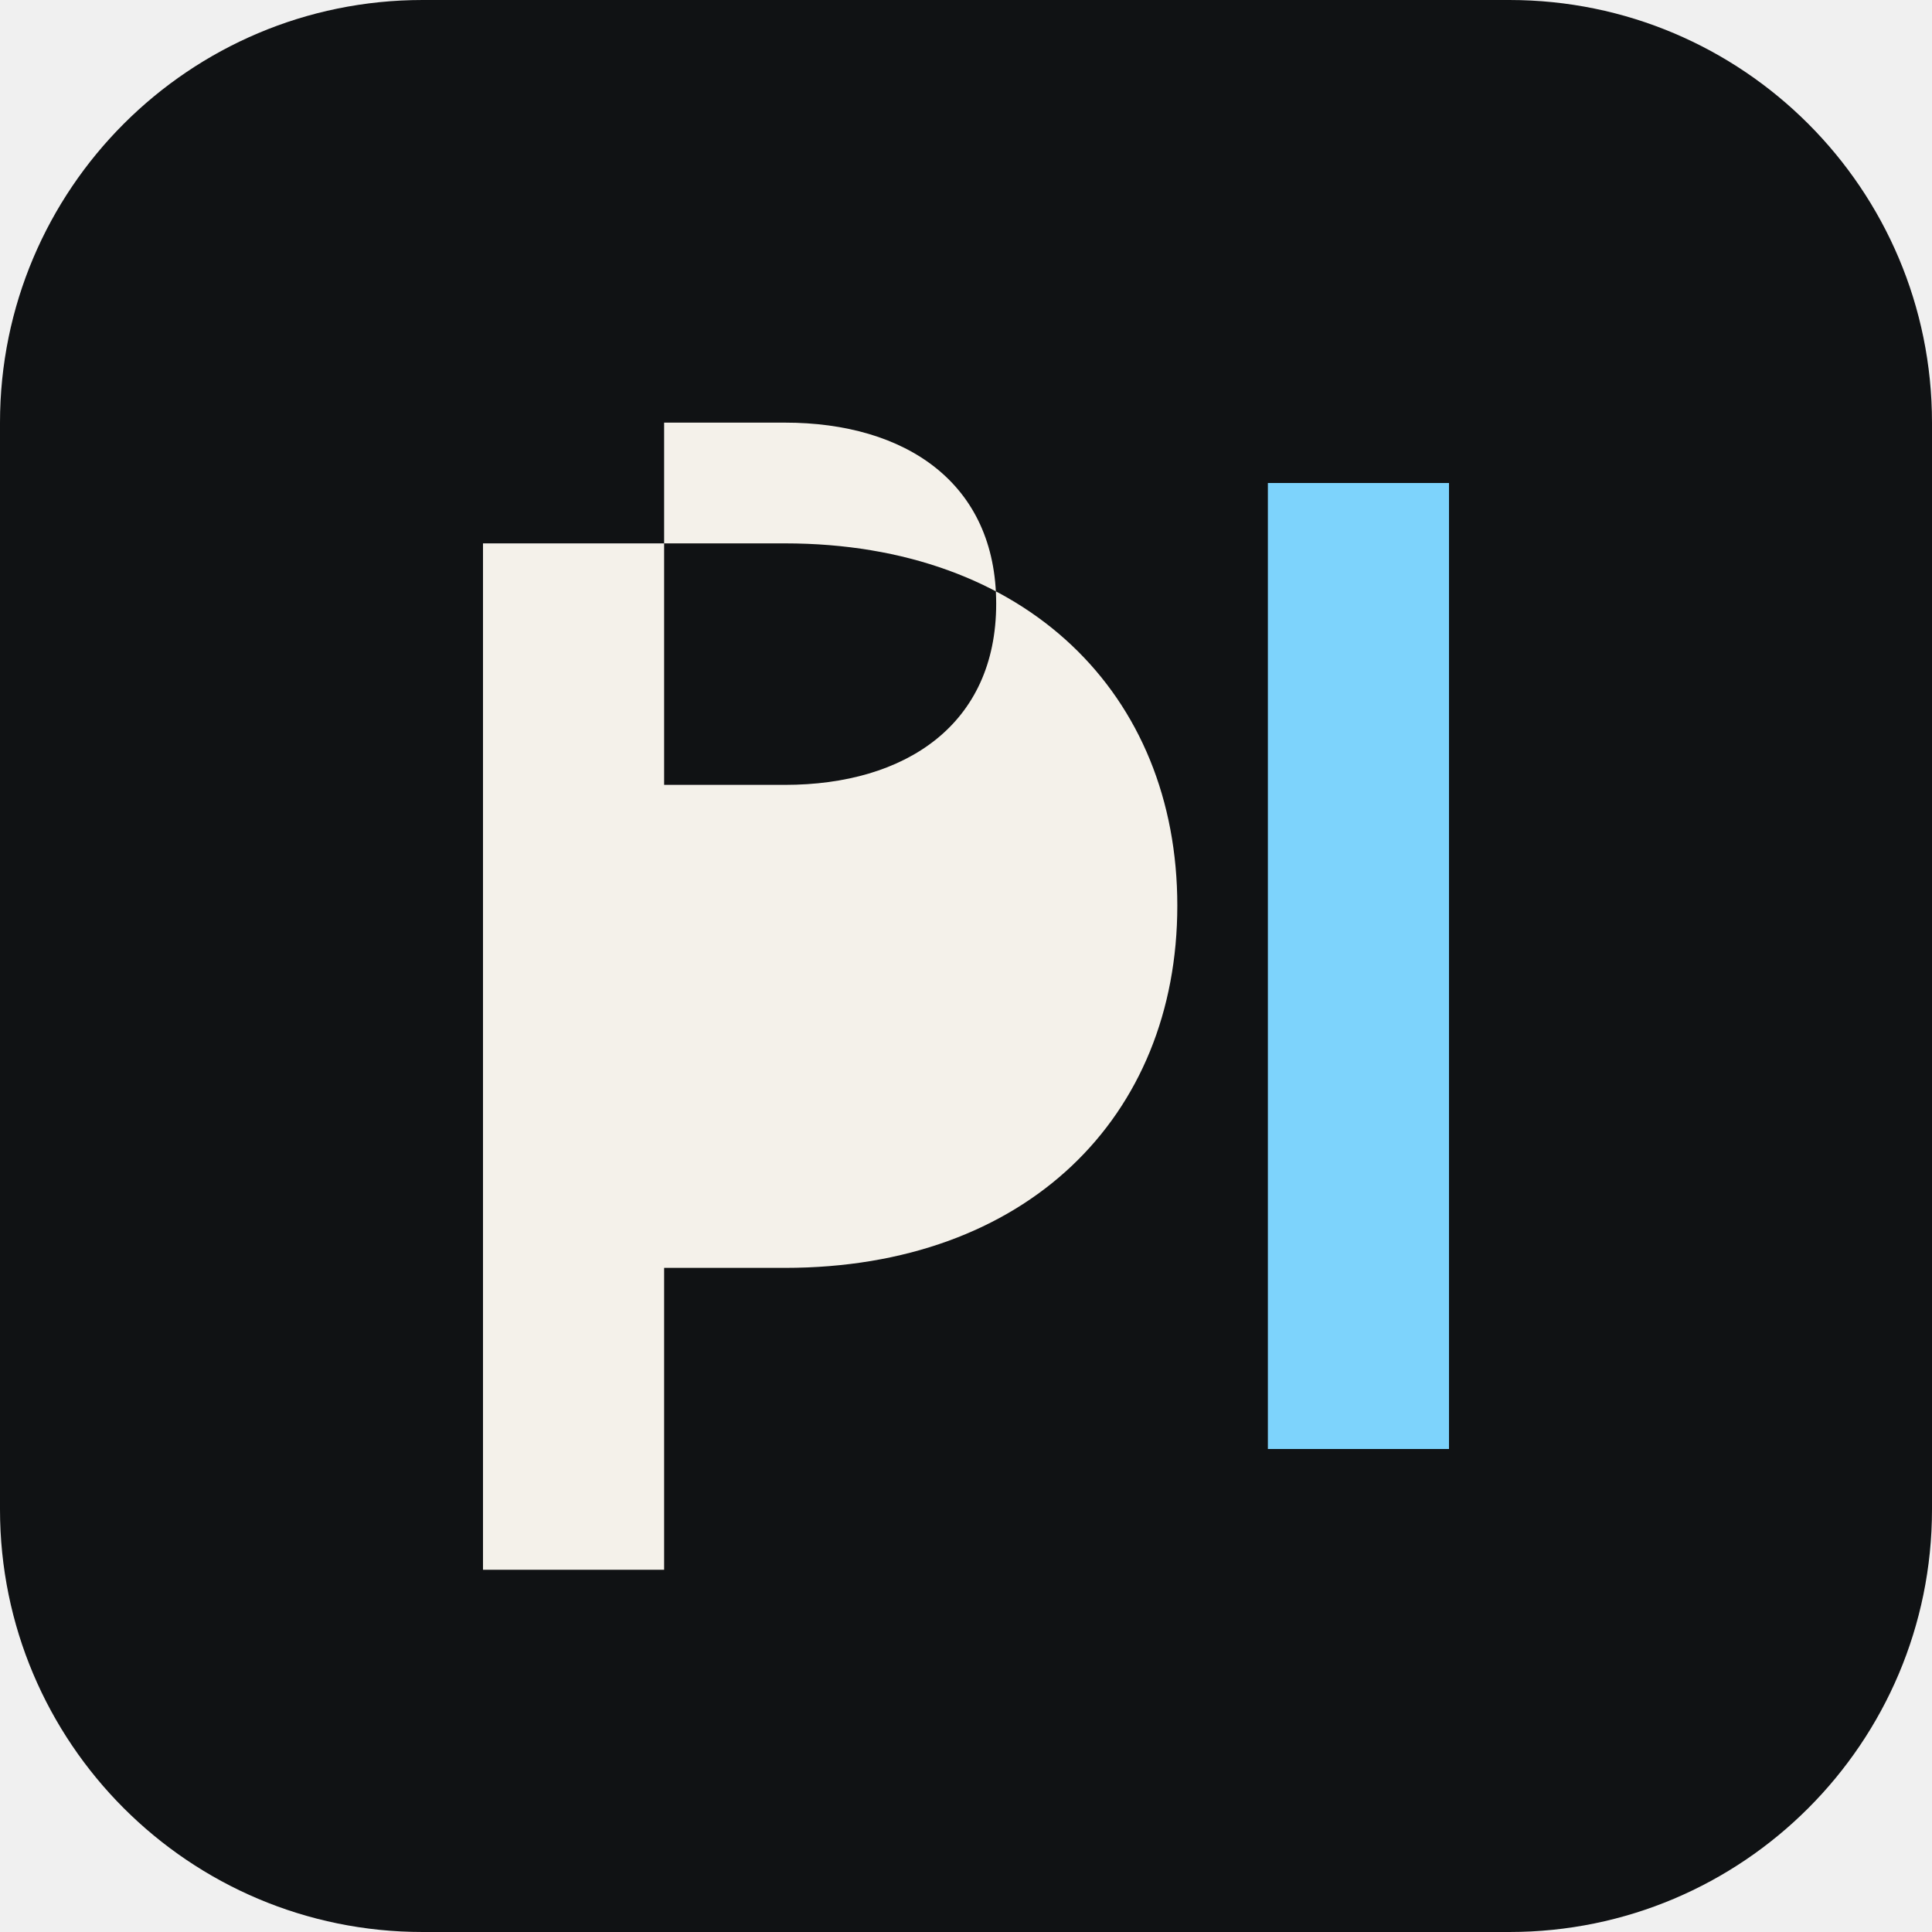
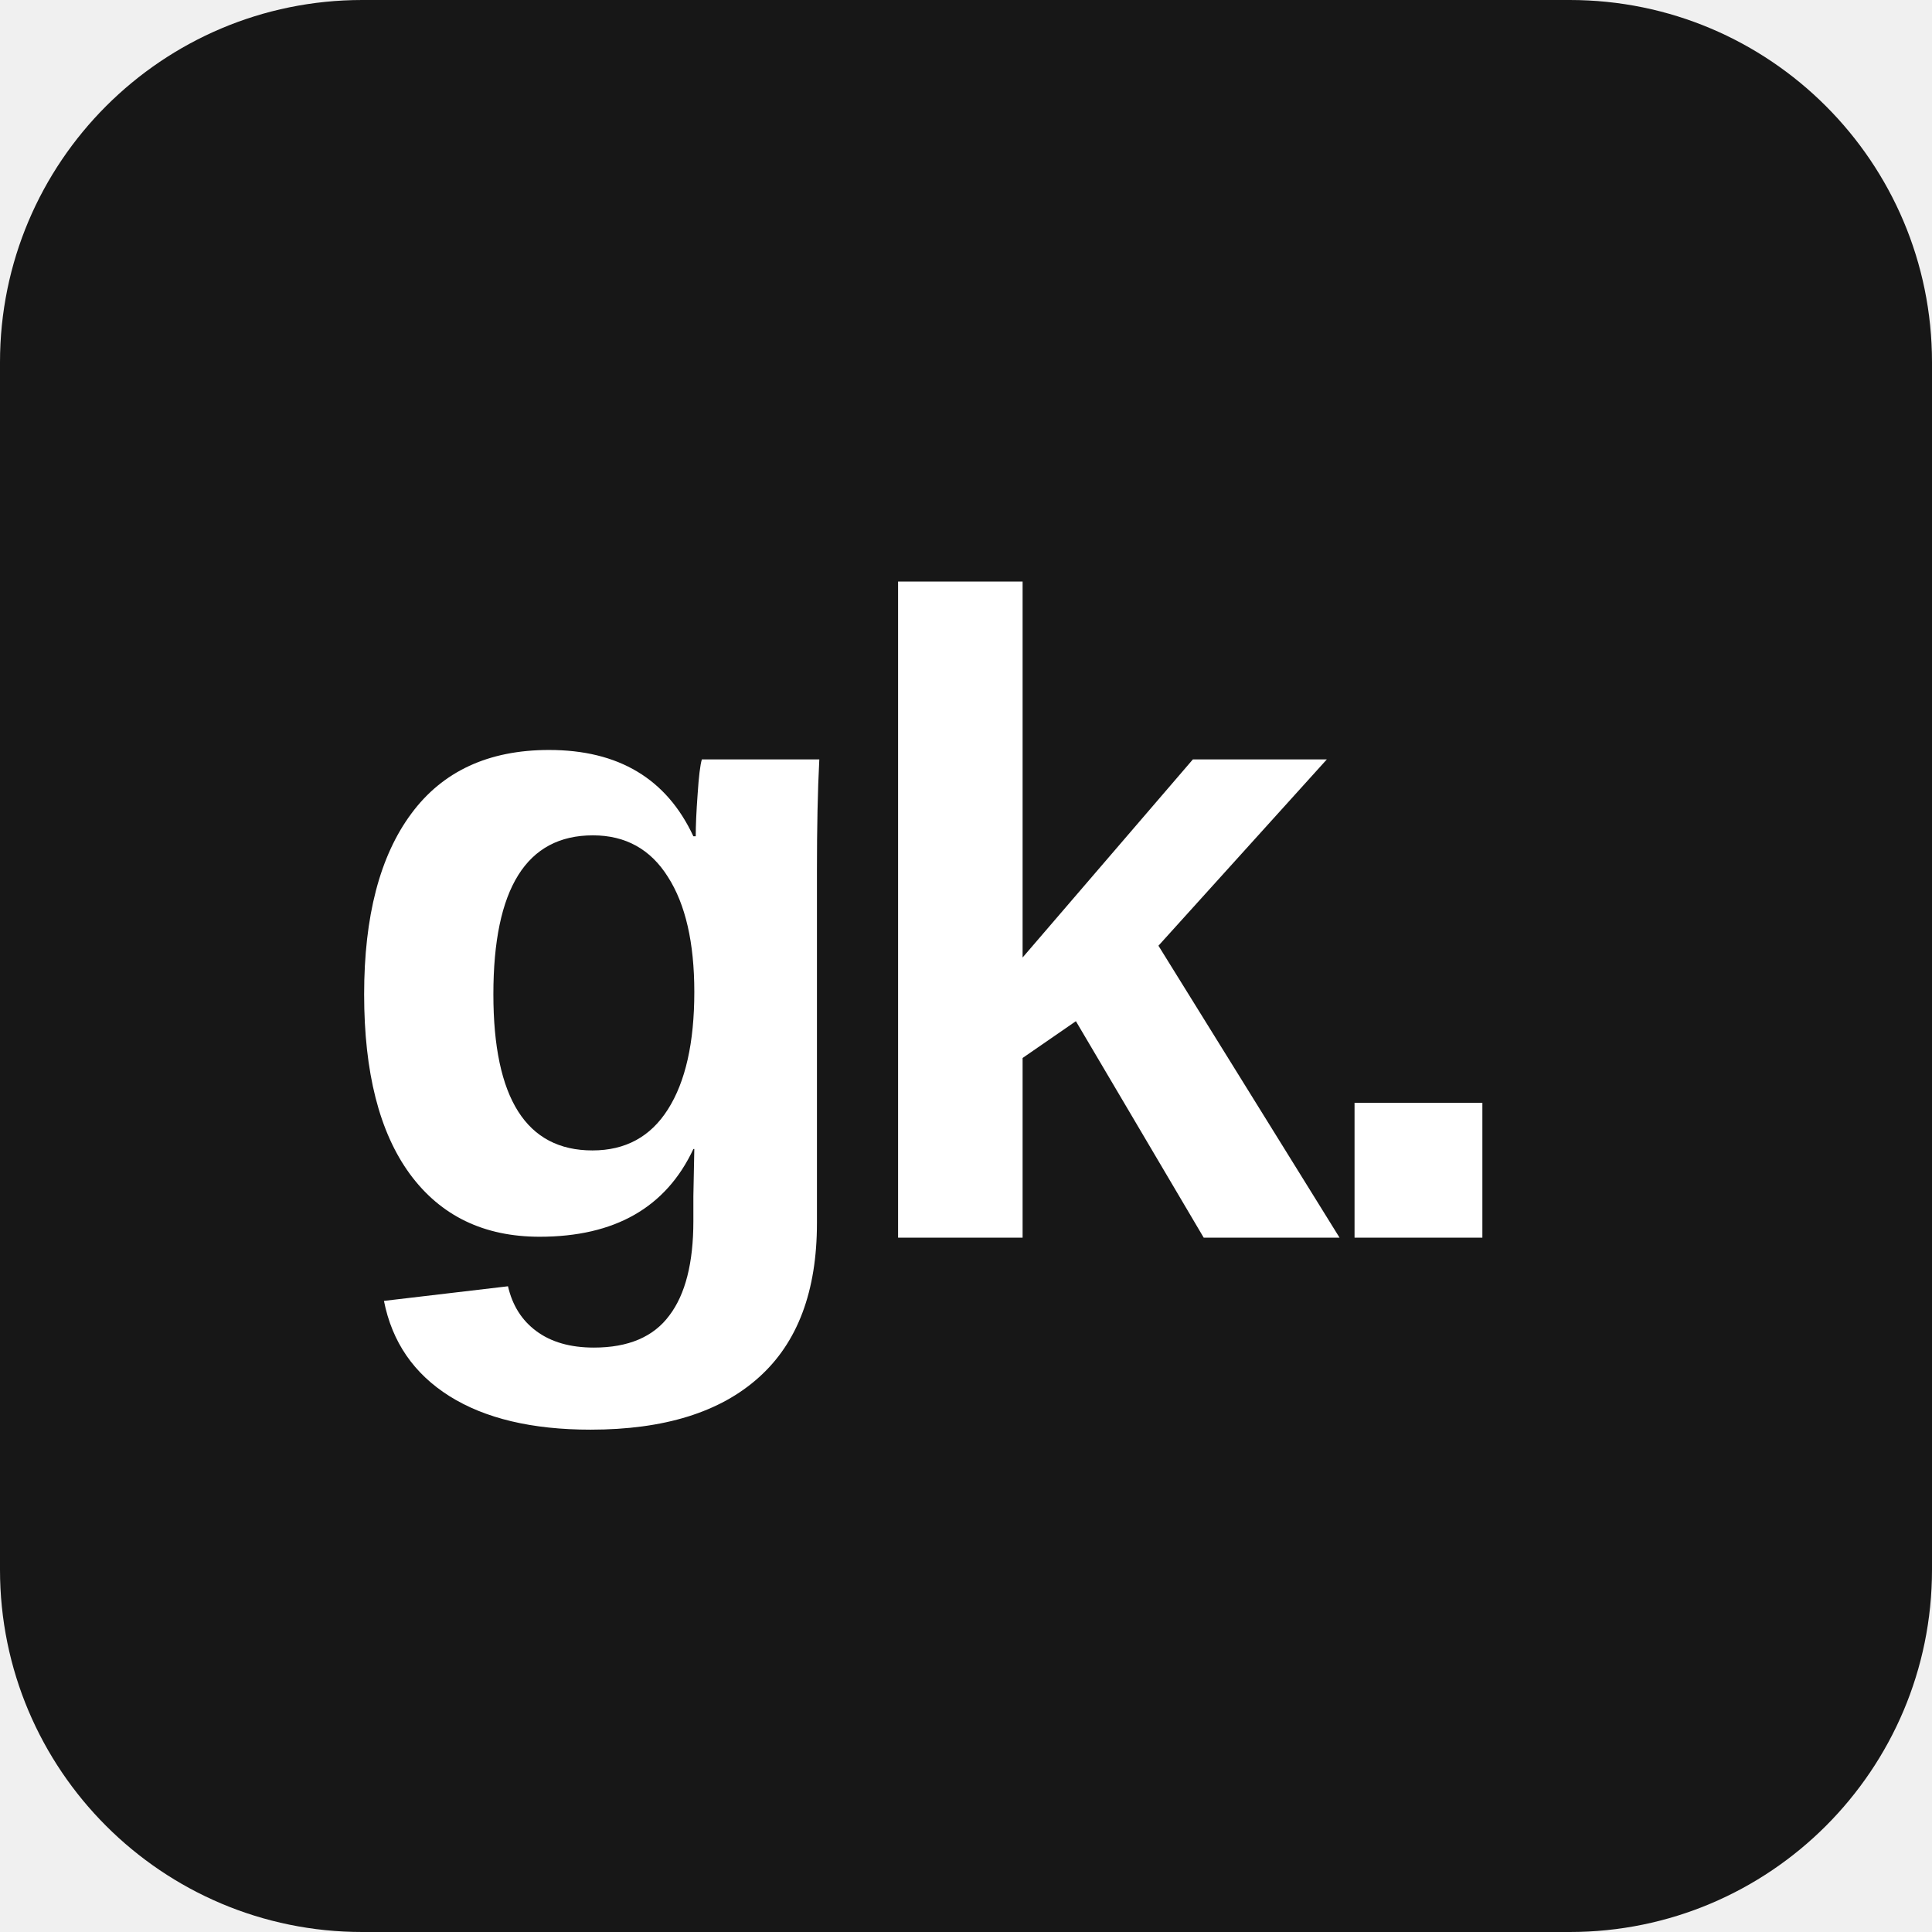
- <svg xmlns="http://www.w3.org/2000/svg" viewBox="0 0 64 64" role="img" aria-label="Portfolio mark">
-   <rect width="64" height="64" rx="14" fill="#101214" />
-   <path d="M16 42V18h10c8 0 13 5 13 12s-5 12-13 12h-4v10h-6Zm6-16h4c4 0 7-2 7-6s-3-6-7-6h-4v12Z" fill="#f4f1ea" />
-   <path d="M42 16h6v32h-6z" fill="#7dd3fc" />
+ <svg xmlns="http://www.w3.org/2000/svg" viewBox="0 0 64 64" role="img" aria-label="gk.">
+   <rect width="64" height="64" rx="12" fill="#171717" />
+   <text x="31" y="41" text-anchor="middle" font-family="Pretendard, 'Apple SD Gothic Neo', 'Helvetica Neue', Arial, sans-serif" font-size="30" font-weight="700" letter-spacing="-1.5" fill="#ffffff">gk.</text>
</svg>
